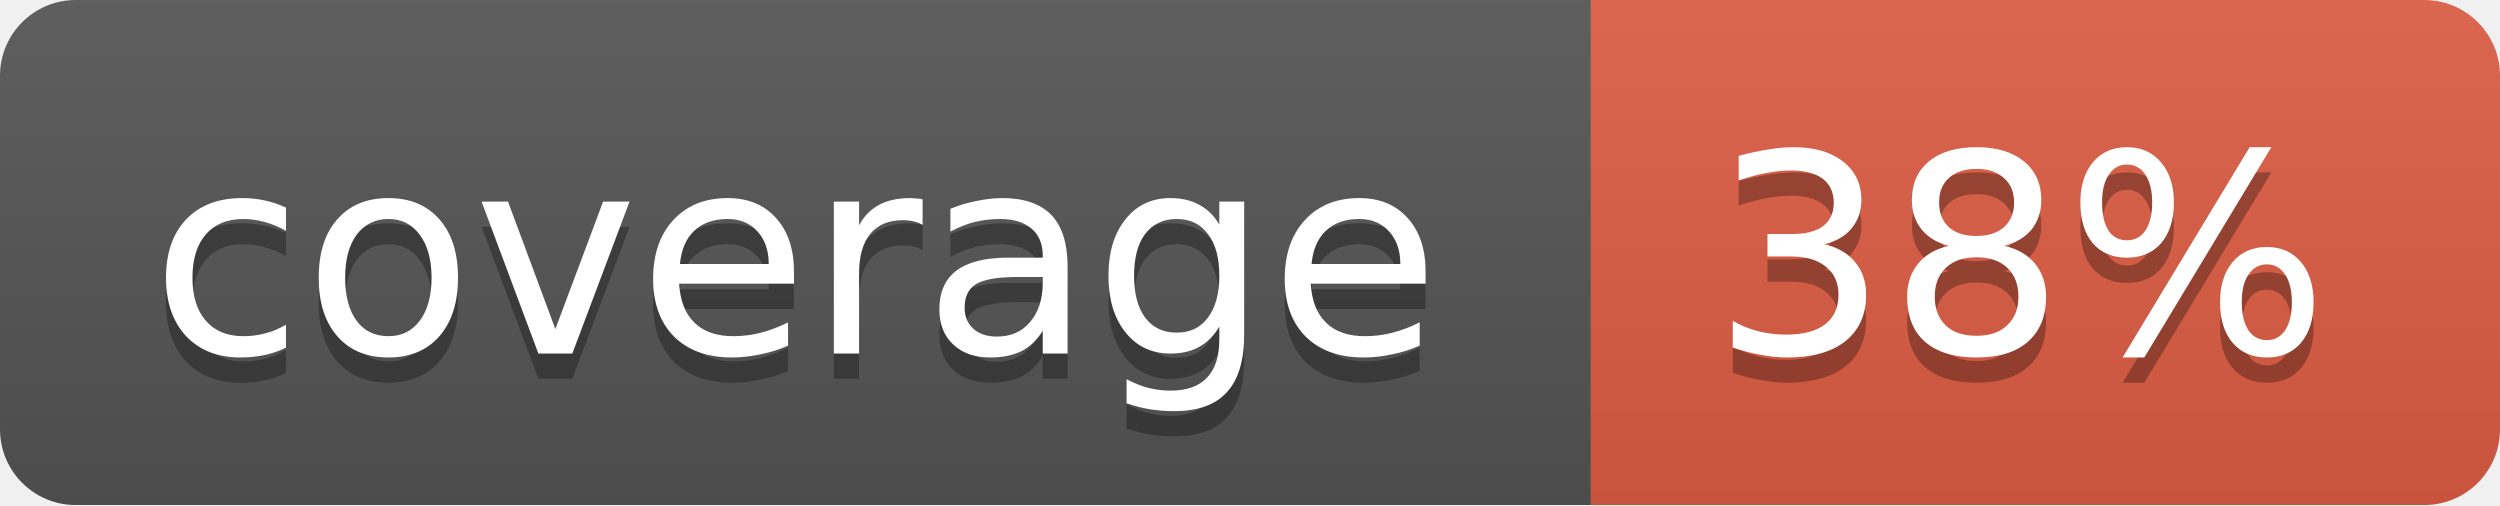
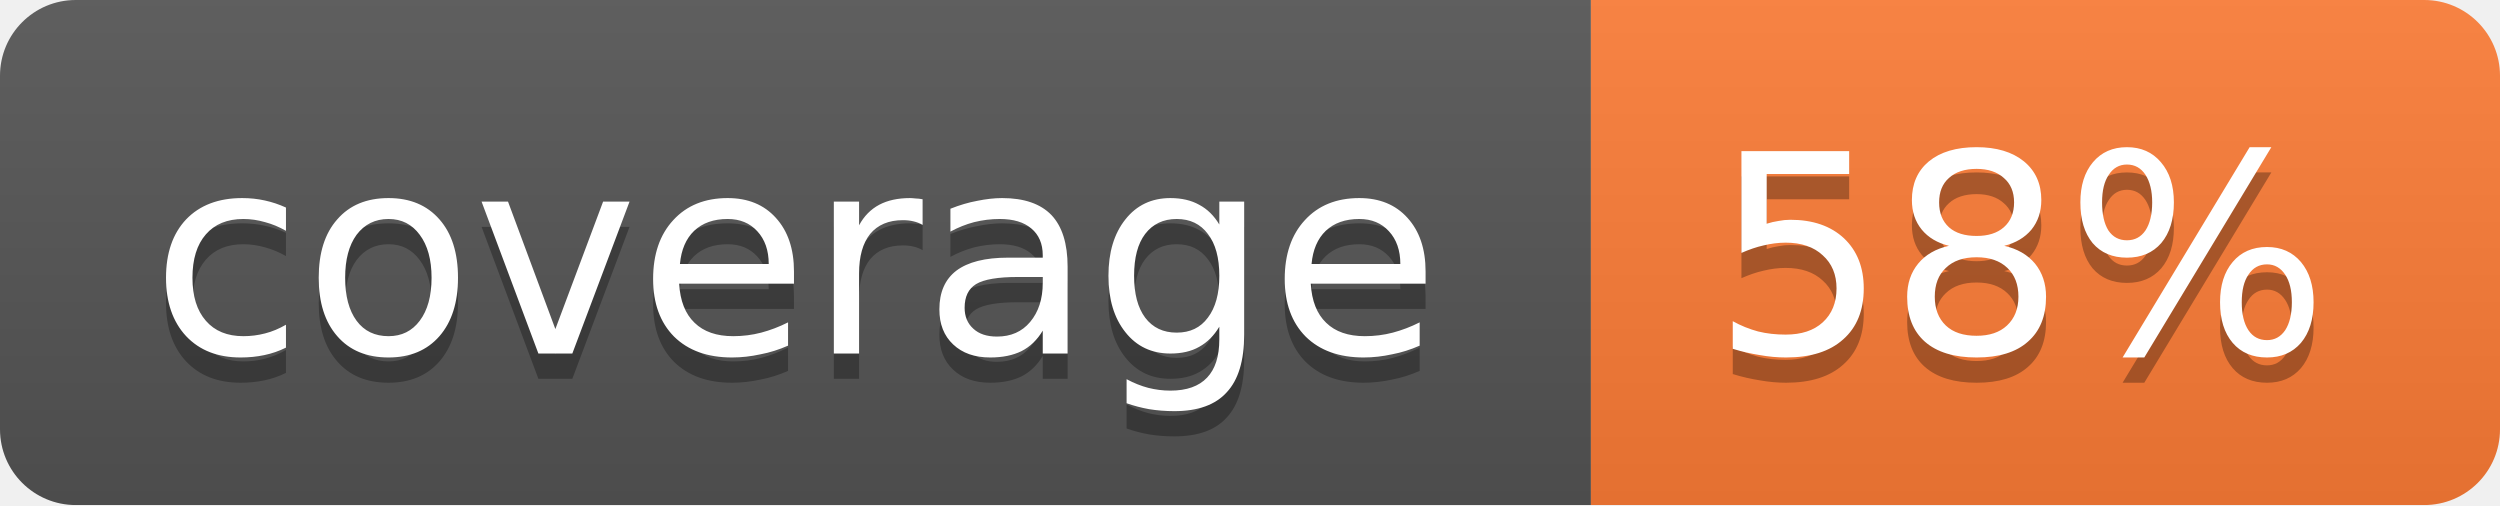
<svg xmlns="http://www.w3.org/2000/svg" width="99" height="20">
  <linearGradient id="b" x2="0" y2="100%">
    <stop offset="0" stop-color="#bbb" stop-opacity=".1" />
    <stop offset="1" stop-opacity=".1" />
  </linearGradient>
  <mask id="a">
    <rect width="99" height="20" rx="3" fill="#fff" />
  </mask>
  <g mask="url(#a)">
    <path fill="#555" d="M0 0h63v20H0z" />
-     <path fill="#e05d44" d="M63 0h36v20H63z" />
+     <path fill="#fe7d37" d="M63 0h36v20H63z" />
    <path fill="url(#b)" d="M0 0h99v20H0z" />
  </g>
  <g fill="#fff" text-anchor="middle" font-family="DejaVu Sans,Verdana,Geneva,sans-serif" font-size="11">
    <text x="31.5" y="15" fill="#010101" fill-opacity=".3">coverage</text>
    <text x="31.5" y="14">coverage</text>
-     <text x="80" y="15" fill="#010101" fill-opacity=".3">38%</text>
-     <text x="80" y="14">38%</text>
+     <text x="80" y="15" fill="#010101" fill-opacity=".3">58%</text>
+     <text x="80" y="14">58%</text>
  </g>
</svg>
